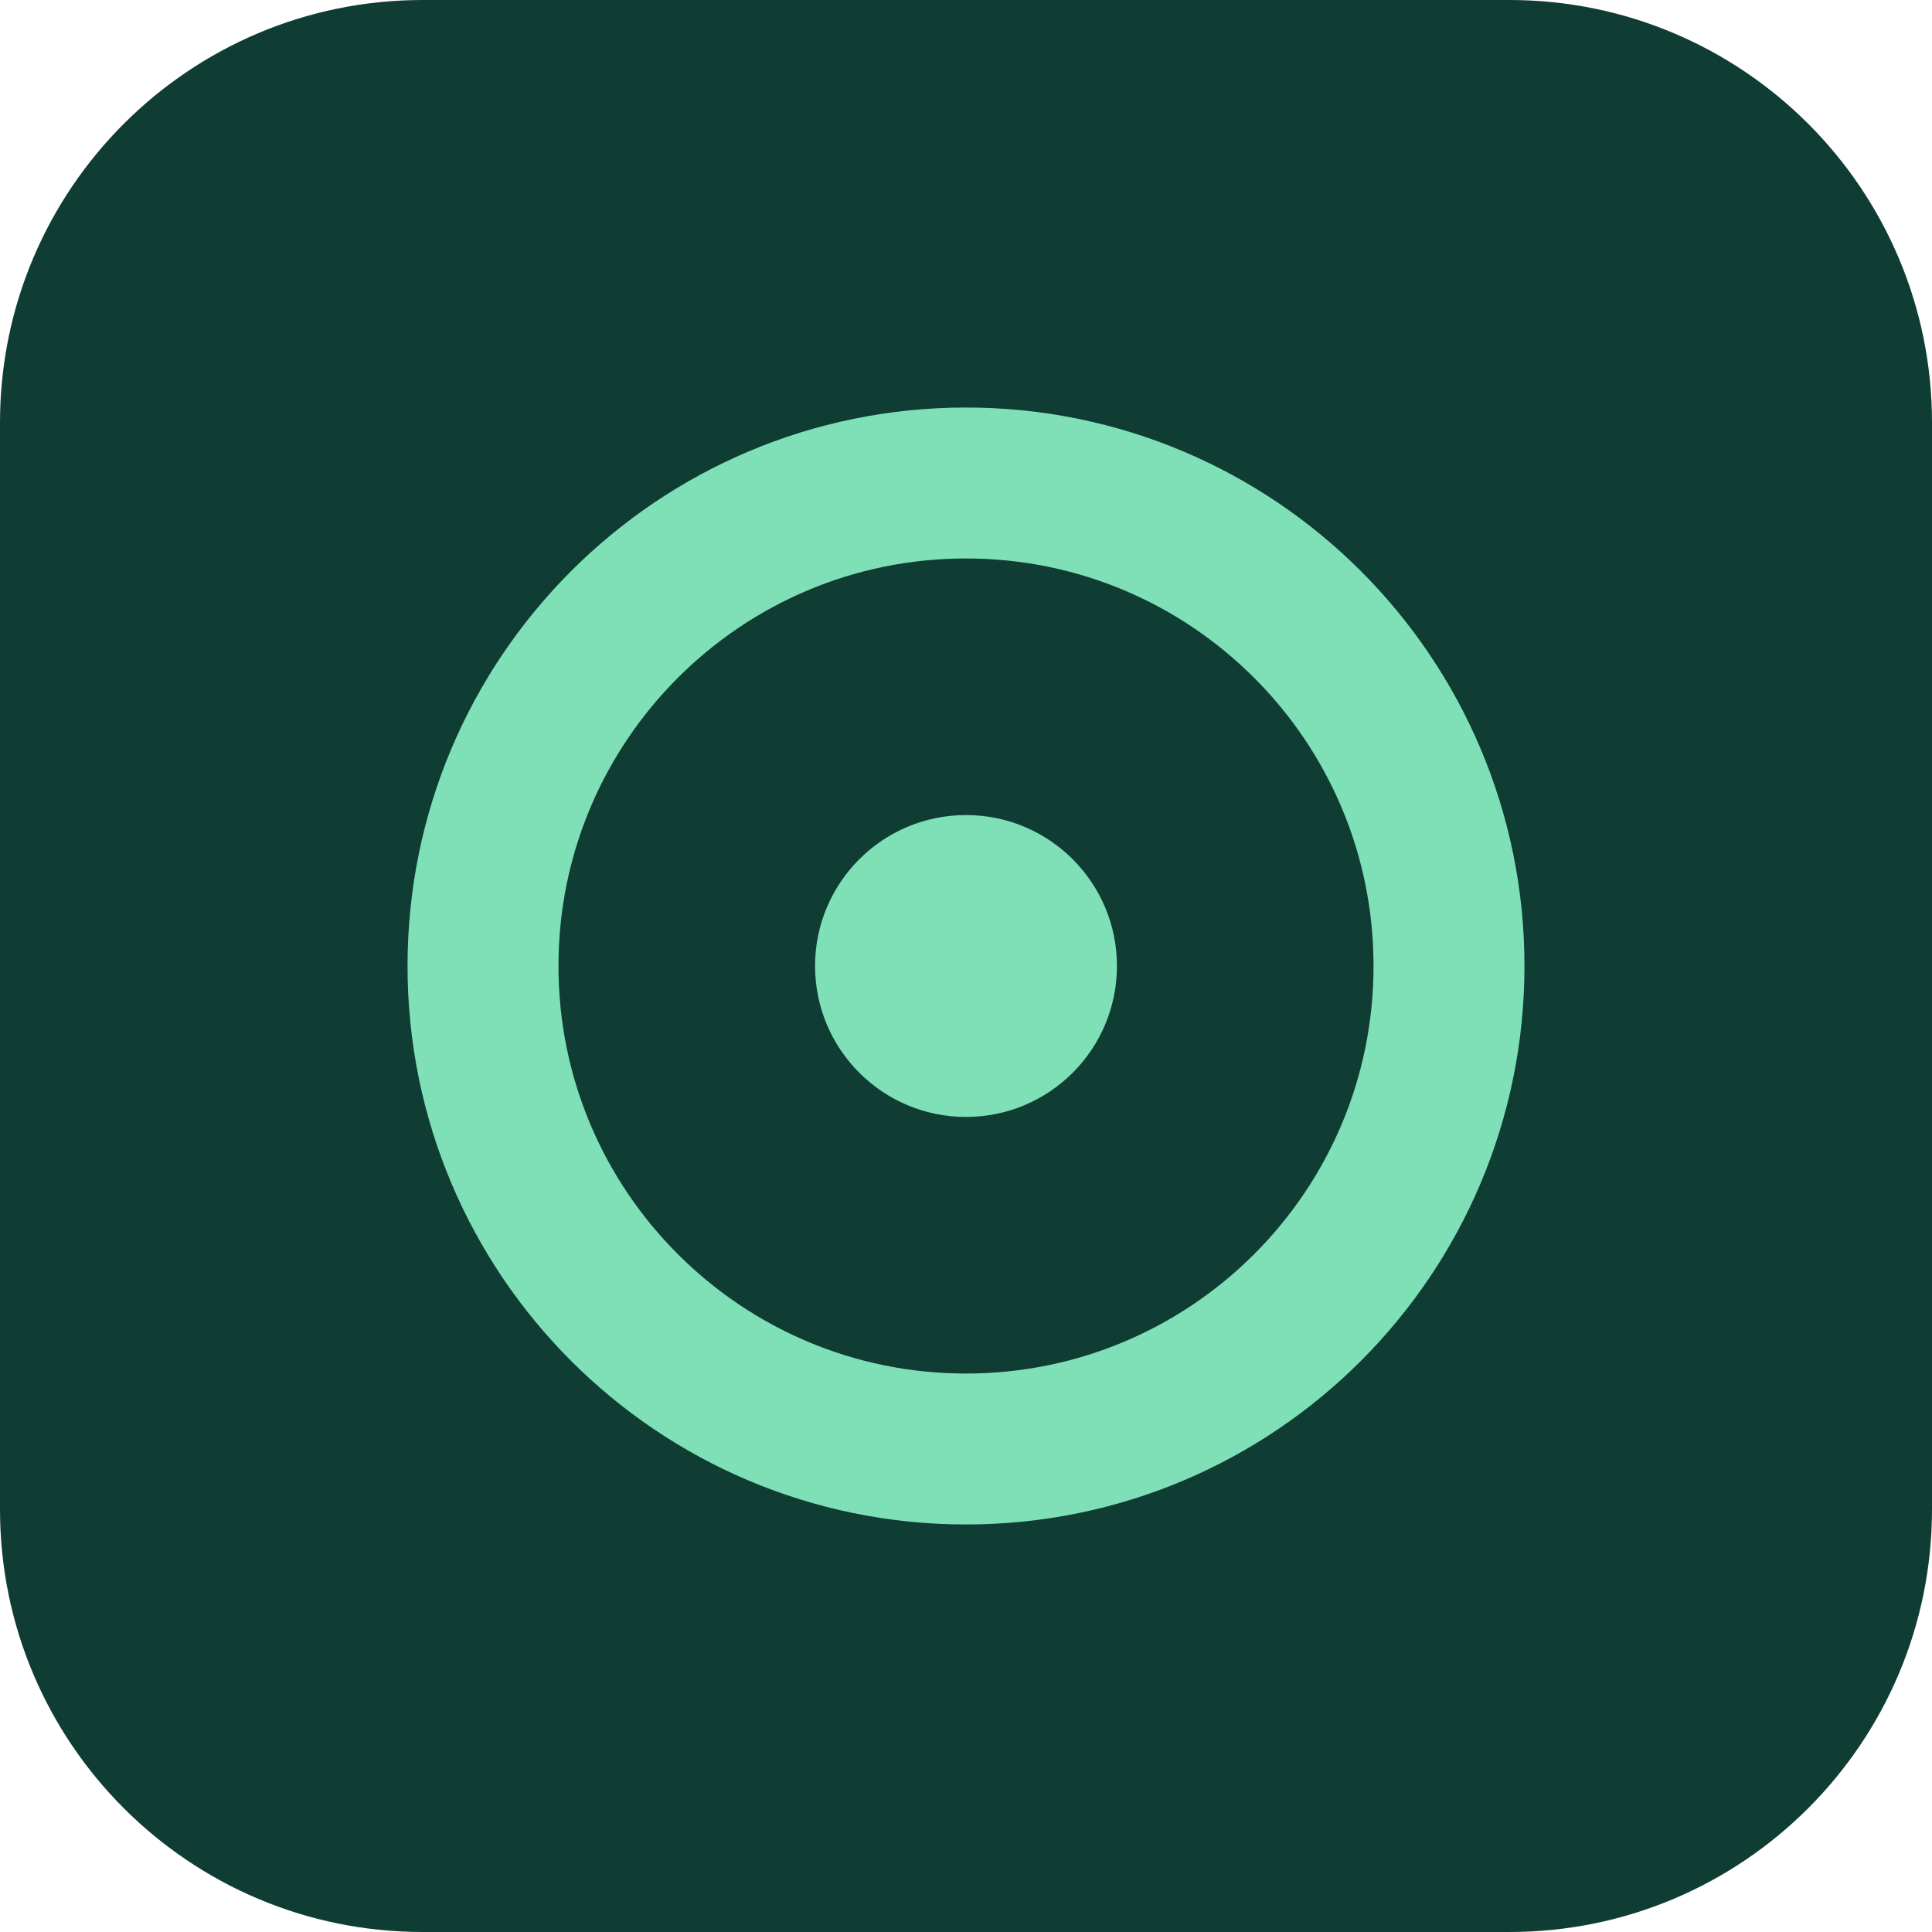
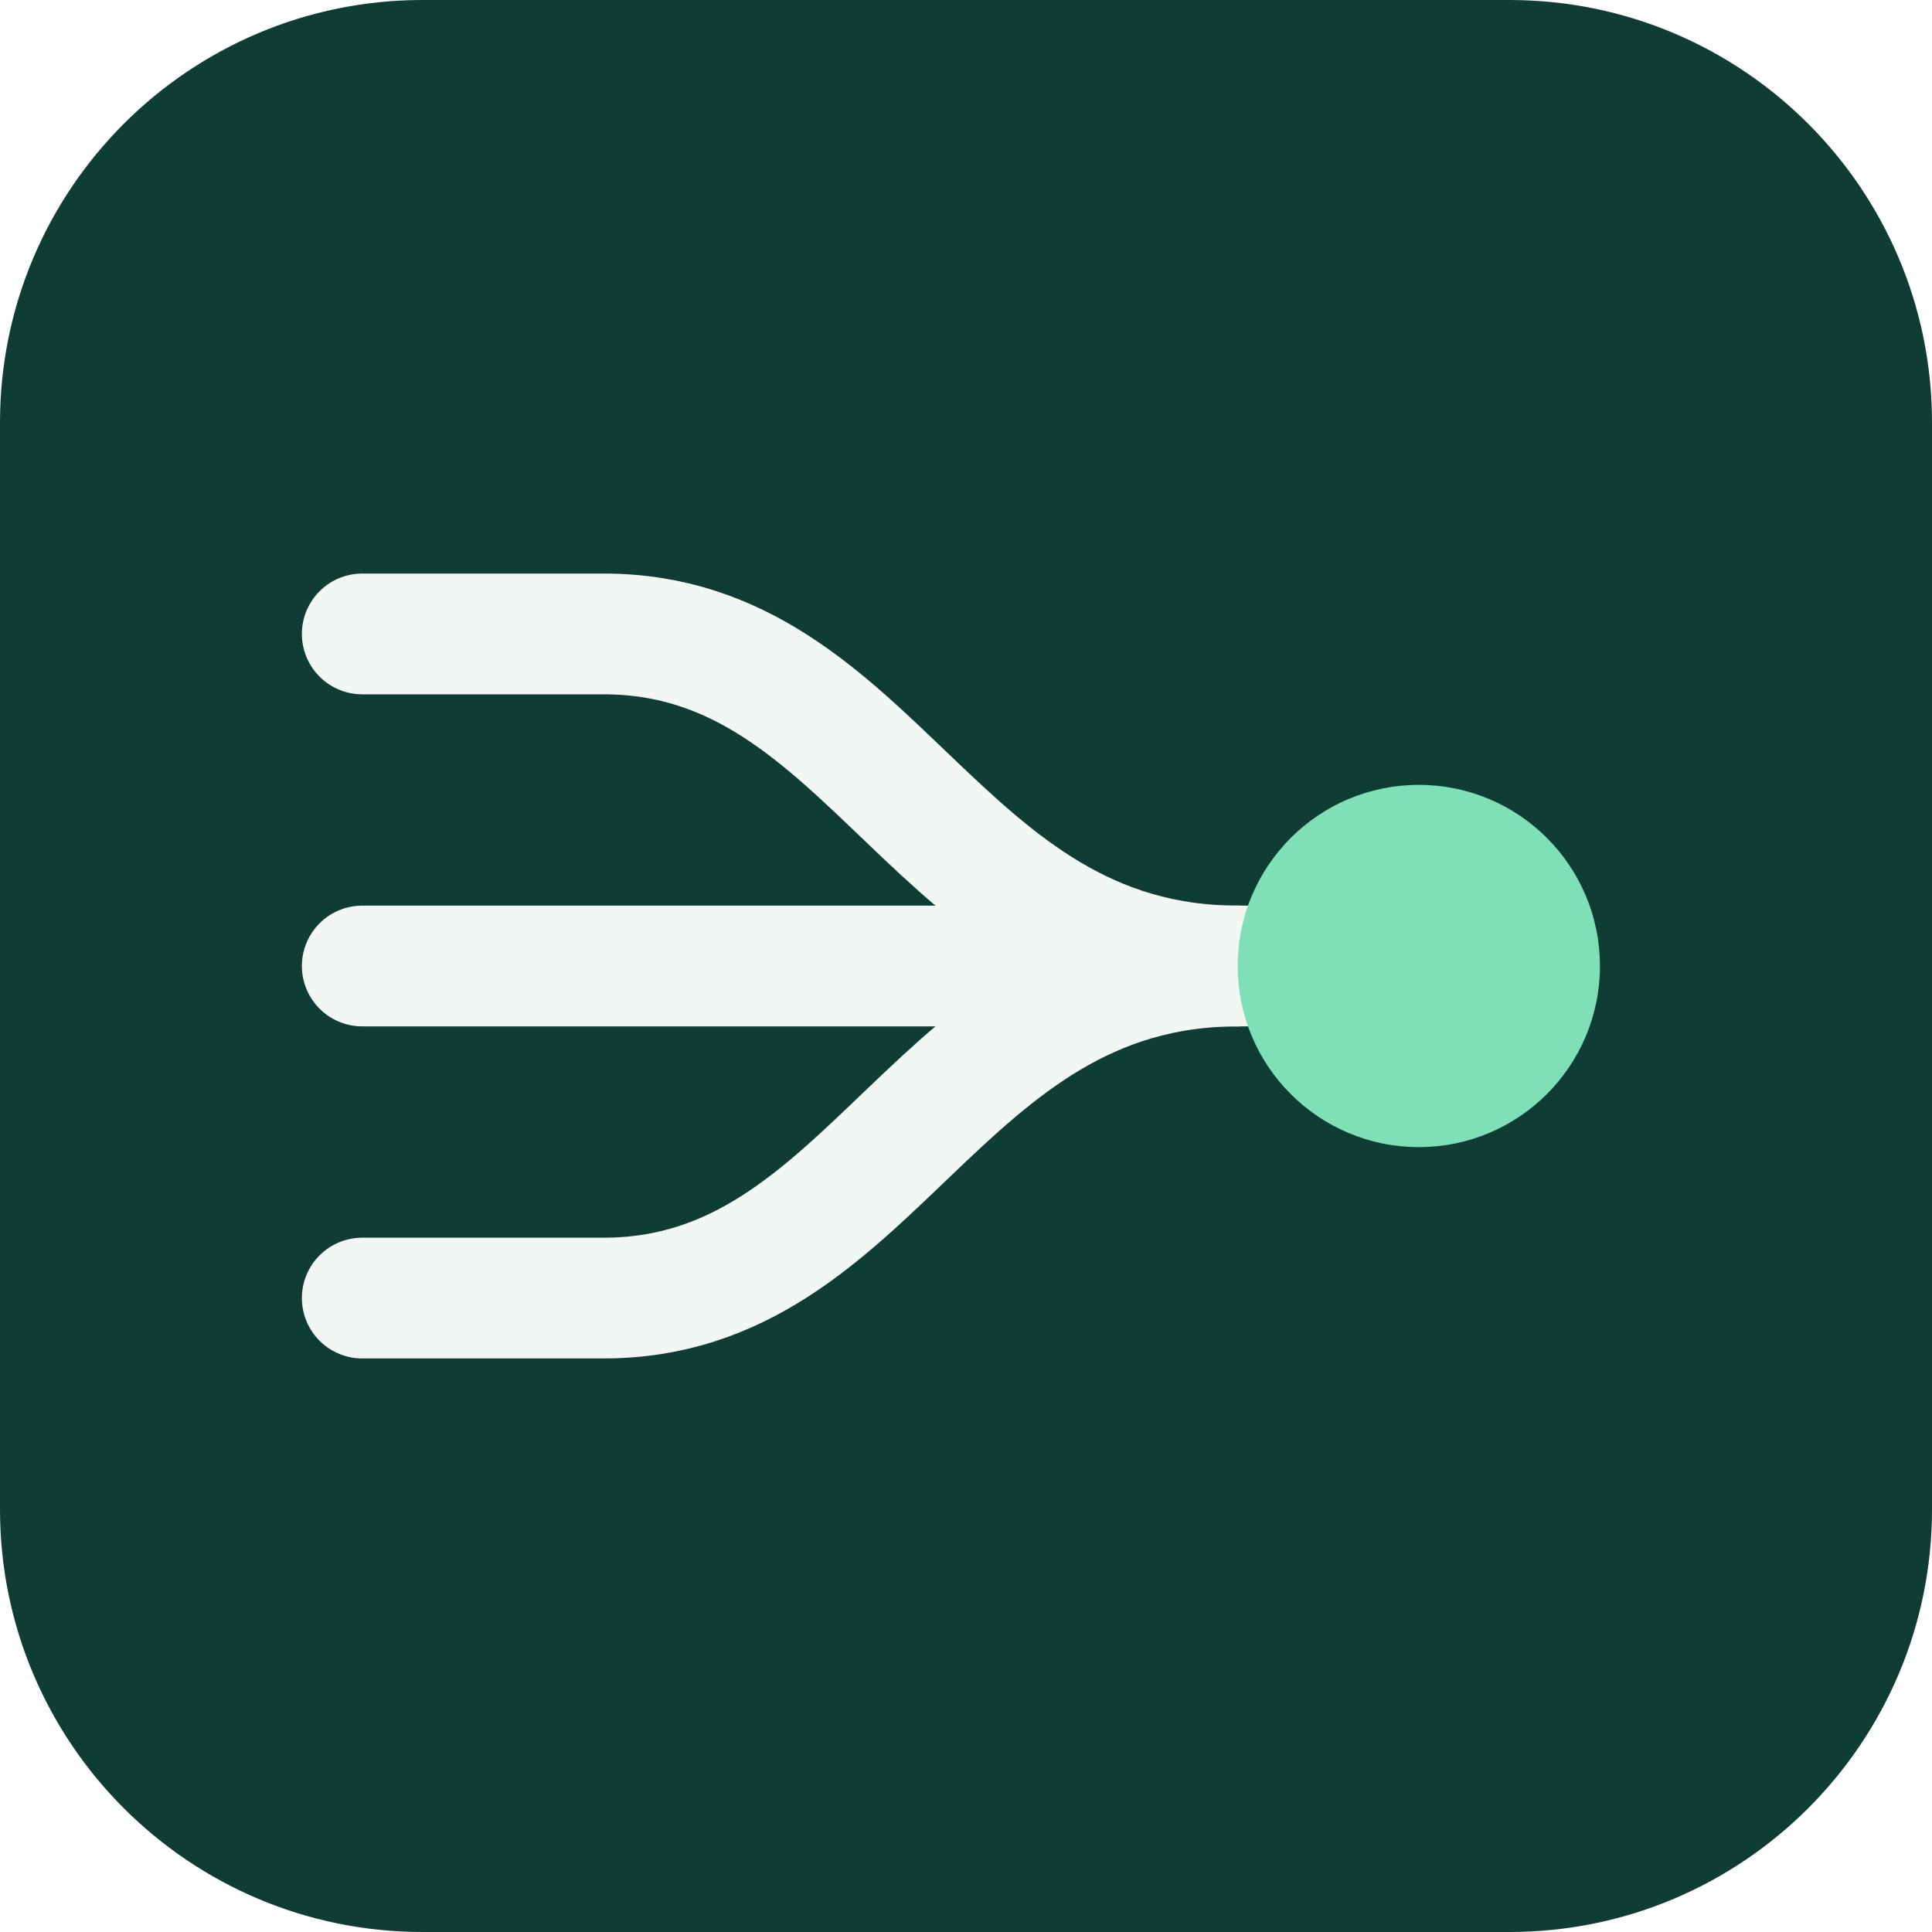
<svg xmlns="http://www.w3.org/2000/svg" viewBox="0 0 64 64">
  <rect width="64" height="64" rx="14" fill="#0F3D33" />
-   <circle cx="32" cy="32" r="16" fill="none" stroke="#7FE0B8" stroke-width="5" />
-   <circle cx="32" cy="32" r="5" fill="#7FE0B8" />
+   <g fill="none" stroke="#F2F7F4" stroke-width="4" stroke-linecap="round">
+     <path d="M12 21H20C29 21 31 32 41 32" />
+     <path d="M12 43H20C29 43 31 32 41 32" />
+     <path d="M12 32H44" />
+   </g>
+   <circle cx="47" cy="32" r="6" fill="#7FE0B8" />
</svg>
